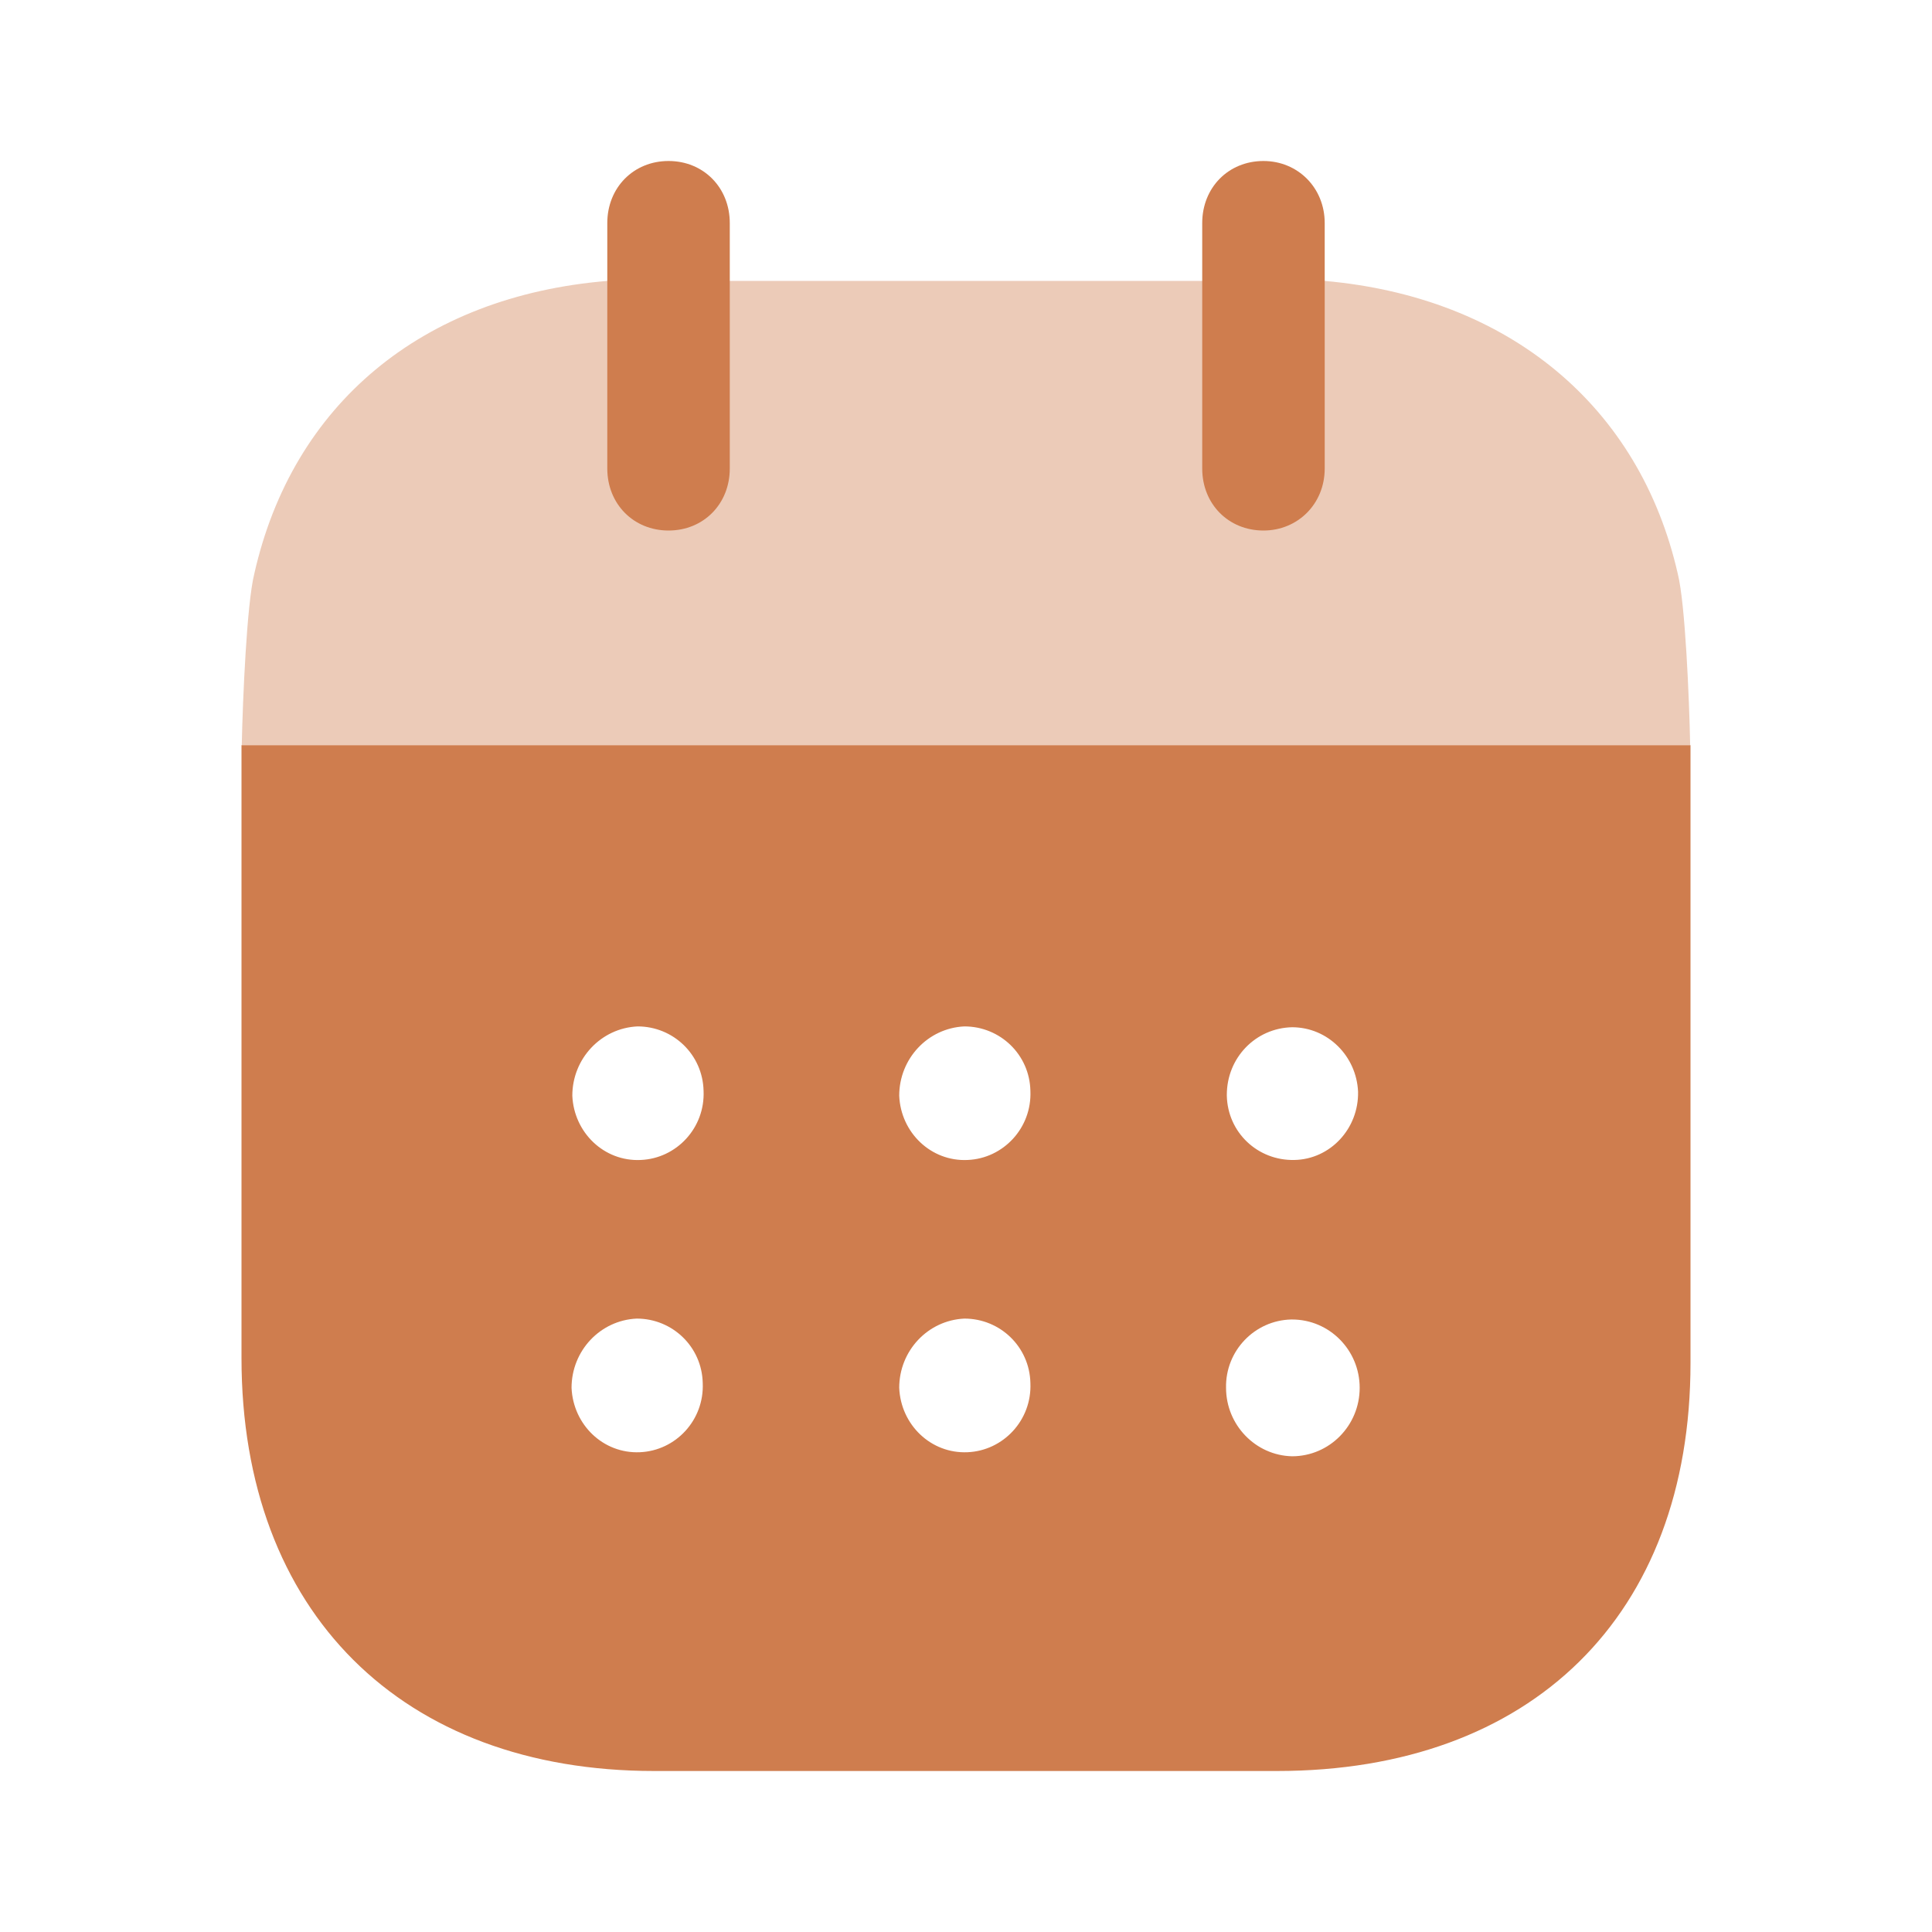
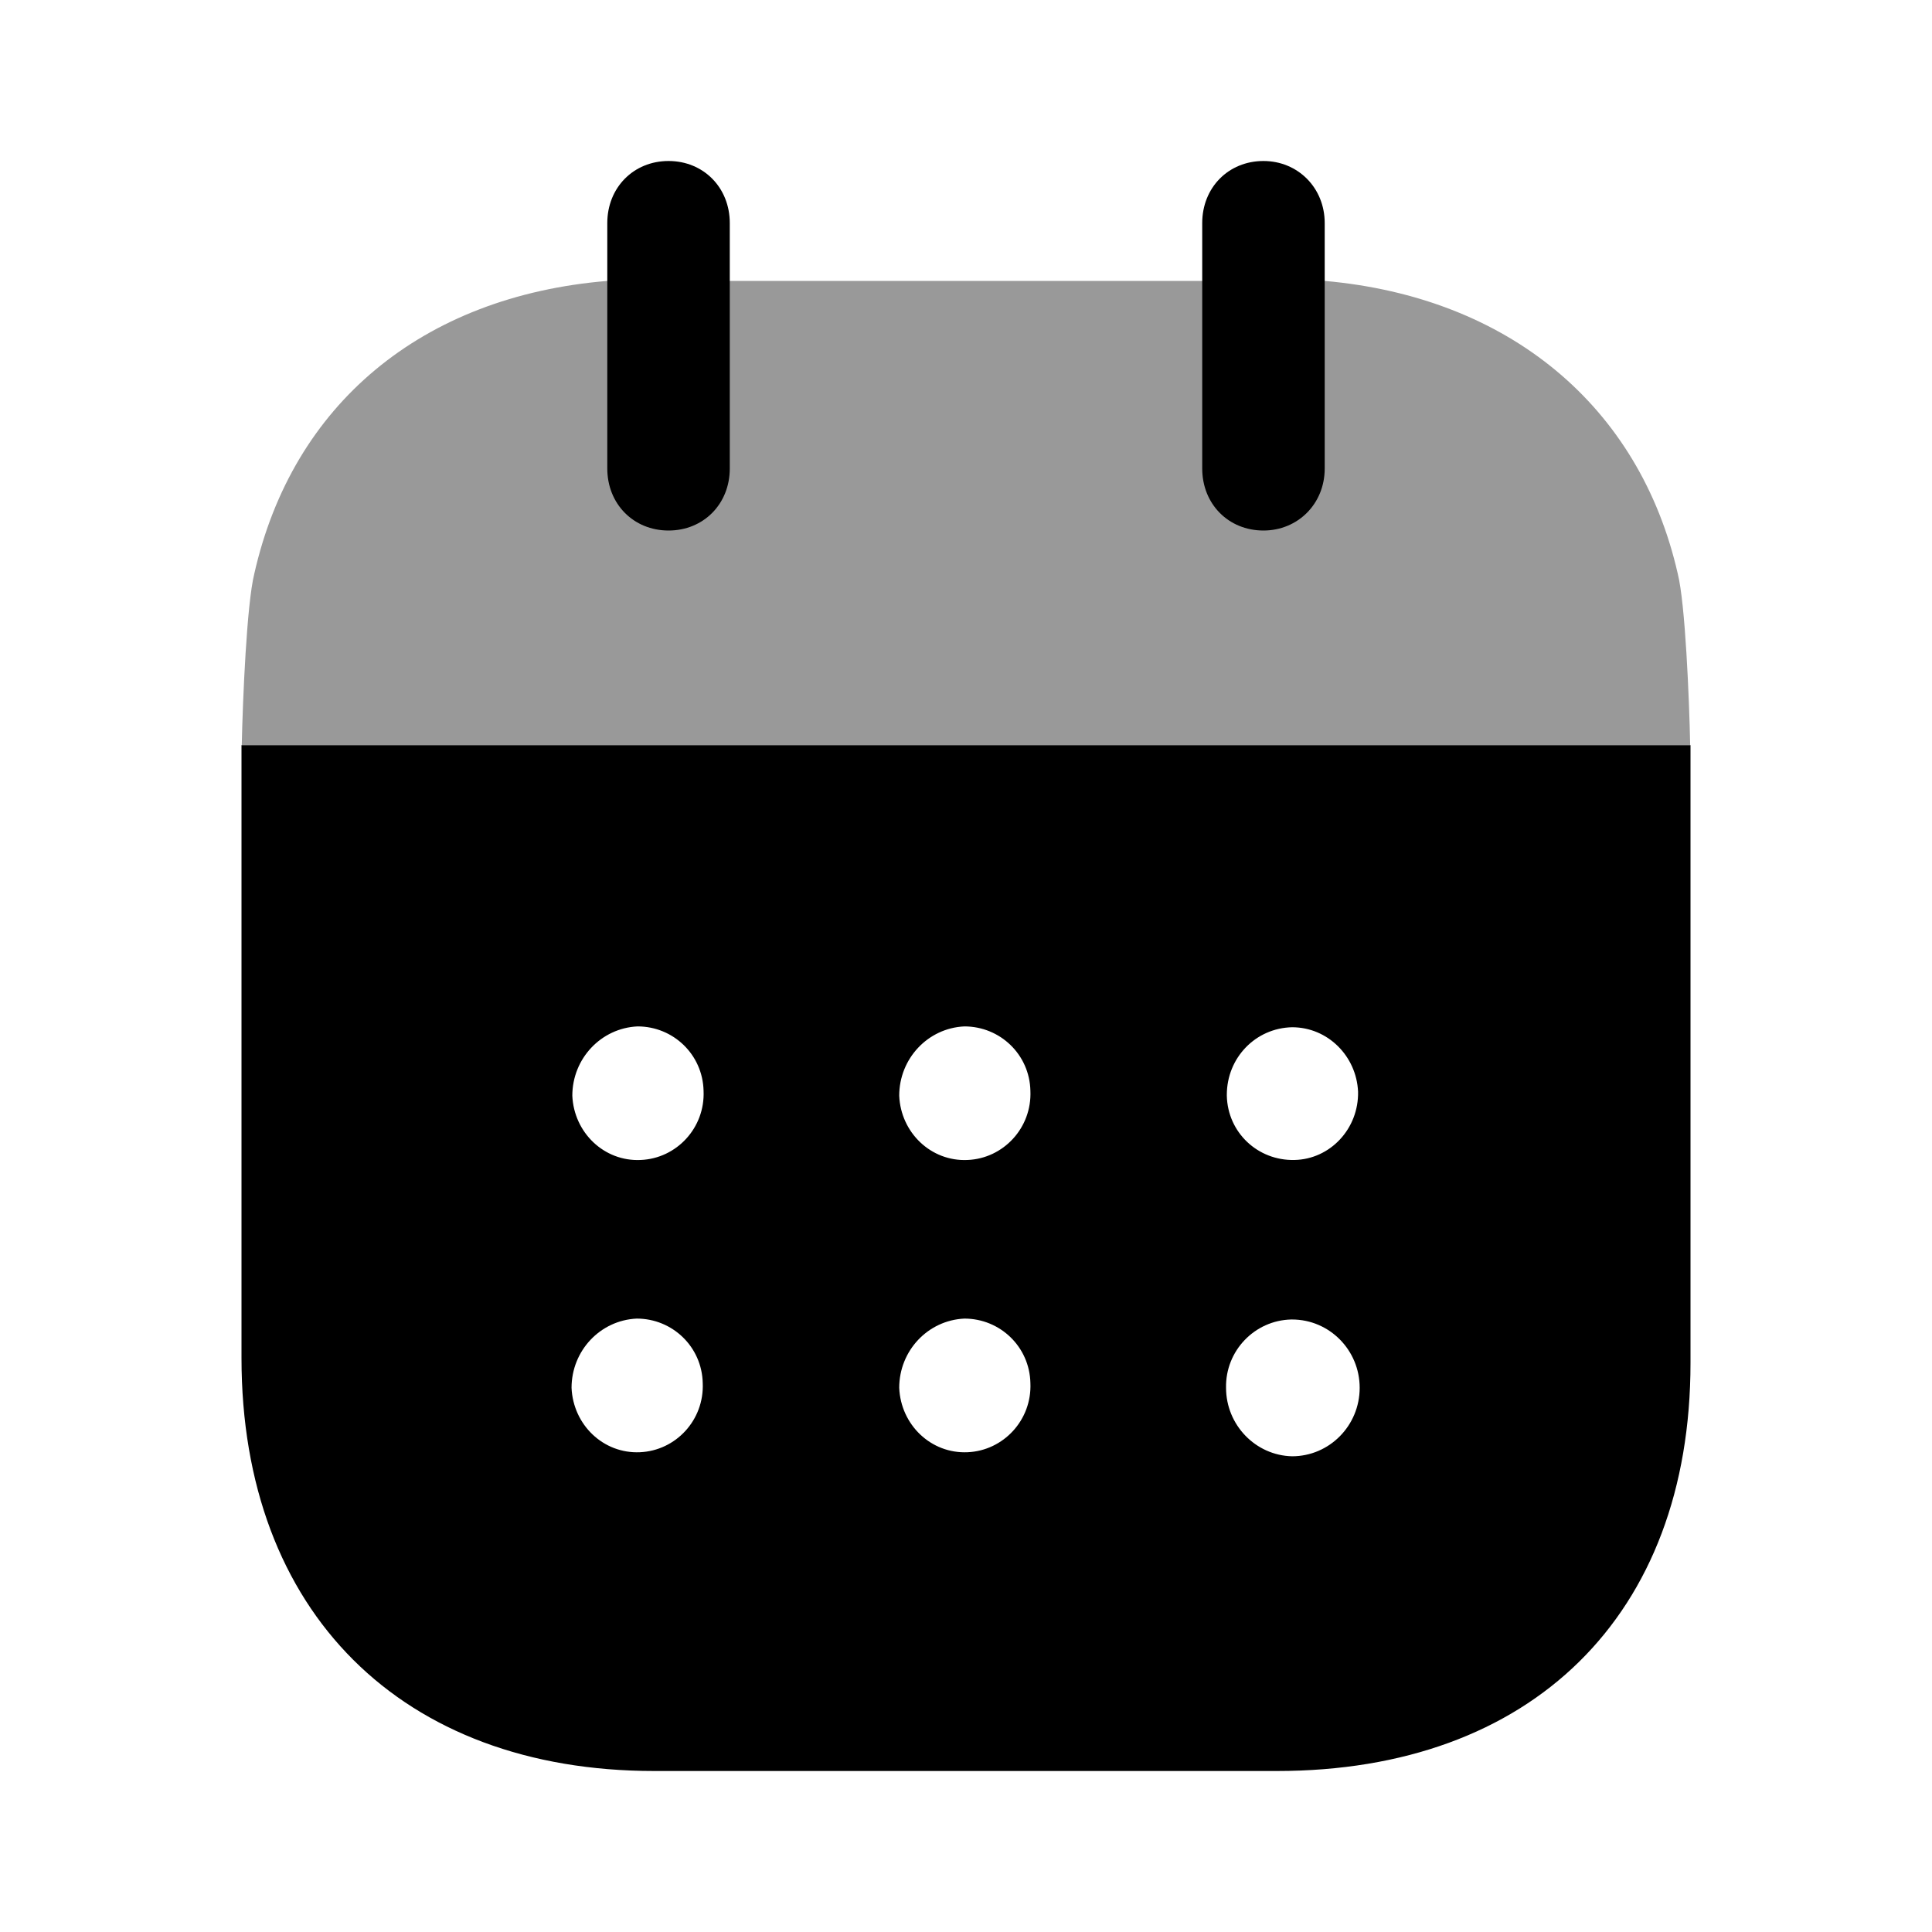
<svg xmlns="http://www.w3.org/2000/svg" id="calendar" width="30" height="30" viewBox="0 0 30 30">
-   <path fill="#CF7D4E" fill-rule="evenodd" clip-rule="evenodd" d="M3.75 21.087V11.571H26.25V21.164C26.25 25.087 23.78 27.5 19.828 27.5H10.159C6.245 27.5 3.75 25.038 3.75 21.087ZM9.949 18.012C9.381 18.039 8.912 17.587 8.887 17.014C8.887 16.439 9.332 15.964 9.9 15.938C10.456 15.938 10.912 16.376 10.925 16.938C10.95 17.514 10.505 17.989 9.949 18.012ZM15.025 18.012C14.457 18.039 13.987 17.587 13.963 17.014C13.963 16.439 14.407 15.964 14.975 15.938C15.531 15.938 15.988 16.376 16 16.938C16.025 17.514 15.58 17.989 15.025 18.012ZM20.063 22.613C19.495 22.6 19.038 22.125 19.038 21.55C19.026 20.975 19.483 20.501 20.051 20.489H20.063C20.643 20.489 21.113 20.964 21.113 21.55C21.113 22.137 20.643 22.613 20.063 22.613ZM13.963 21.55C13.987 22.125 14.457 22.576 15.025 22.55C15.58 22.526 16.025 22.051 16 21.476C15.988 20.914 15.531 20.475 14.975 20.475C14.407 20.501 13.963 20.975 13.963 21.55ZM8.875 21.55C8.9 22.125 9.369 22.576 9.937 22.55C10.493 22.526 10.937 22.051 10.912 21.476C10.9 20.914 10.443 20.475 9.887 20.475C9.319 20.501 8.875 20.975 8.875 21.55ZM19.05 17.001C19.05 16.426 19.495 15.964 20.063 15.951C20.619 15.951 21.063 16.4 21.088 16.951C21.1 17.526 20.656 18.001 20.1 18.012C19.532 18.025 19.063 17.587 19.05 17.014V17.001Z" />
-   <path fill="#CF7D4E" opacity="0.4" d="M3.754 11.571C3.77 10.837 3.832 9.381 3.948 8.912C4.541 6.276 6.554 4.601 9.431 4.362H20.57C23.422 4.614 25.46 6.3 26.053 8.912C26.168 9.369 26.23 10.836 26.245 11.571H3.754Z" />
-   <path fill="#CF7D4E" d="M10.381 8.238C10.924 8.238 11.332 7.826 11.332 7.275V3.464C11.332 2.913 10.924 2.5 10.381 2.5C9.838 2.5 9.43 2.913 9.43 3.464V7.275C9.43 7.826 9.838 8.238 10.381 8.238" />
-   <path fill="#CF7D4E" d="M19.619 8.238C20.15 8.238 20.57 7.826 20.57 7.275V3.464C20.57 2.913 20.15 2.5 19.619 2.5C19.075 2.5 18.668 2.913 18.668 3.464V7.275C18.668 7.826 19.075 8.238 19.619 8.238" />
+   <path fill-rule="evenodd" clip-rule="evenodd" d="M3.75 21.087V11.571H26.25V21.164C26.25 25.087 23.78 27.5 19.828 27.5H10.159C6.245 27.5 3.75 25.038 3.75 21.087ZM9.949 18.012C9.381 18.039 8.912 17.587 8.887 17.014C8.887 16.439 9.332 15.964 9.9 15.938C10.456 15.938 10.912 16.376 10.925 16.938C10.95 17.514 10.505 17.989 9.949 18.012ZM15.025 18.012C14.457 18.039 13.987 17.587 13.963 17.014C13.963 16.439 14.407 15.964 14.975 15.938C15.531 15.938 15.988 16.376 16 16.938C16.025 17.514 15.58 17.989 15.025 18.012ZM20.063 22.613C19.495 22.6 19.038 22.125 19.038 21.55C19.026 20.975 19.483 20.501 20.051 20.489H20.063C20.643 20.489 21.113 20.964 21.113 21.55C21.113 22.137 20.643 22.613 20.063 22.613ZM13.963 21.55C13.987 22.125 14.457 22.576 15.025 22.55C15.58 22.526 16.025 22.051 16 21.476C15.988 20.914 15.531 20.475 14.975 20.475C14.407 20.501 13.963 20.975 13.963 21.55ZM8.875 21.55C8.9 22.125 9.369 22.576 9.937 22.55C10.493 22.526 10.937 22.051 10.912 21.476C10.9 20.914 10.443 20.475 9.887 20.475C9.319 20.501 8.875 20.975 8.875 21.55ZM19.05 17.001C19.05 16.426 19.495 15.964 20.063 15.951C20.619 15.951 21.063 16.4 21.088 16.951C21.1 17.526 20.656 18.001 20.1 18.012C19.532 18.025 19.063 17.587 19.05 17.014V17.001Z" />
+   <path opacity="0.4" d="M3.754 11.571C3.77 10.837 3.832 9.381 3.948 8.912C4.541 6.276 6.554 4.601 9.431 4.362H20.57C23.422 4.614 25.46 6.3 26.053 8.912C26.168 9.369 26.23 10.836 26.245 11.571H3.754Z" />
+   <path d="M10.381 8.238C10.924 8.238 11.332 7.826 11.332 7.275V3.464C11.332 2.913 10.924 2.5 10.381 2.5C9.838 2.5 9.43 2.913 9.43 3.464V7.275C9.43 7.826 9.838 8.238 10.381 8.238" />
+   <path d="M19.619 8.238C20.15 8.238 20.57 7.826 20.57 7.275V3.464C20.57 2.913 20.15 2.5 19.619 2.5C19.075 2.5 18.668 2.913 18.668 3.464V7.275C18.668 7.826 19.075 8.238 19.619 8.238" />
</svg>
